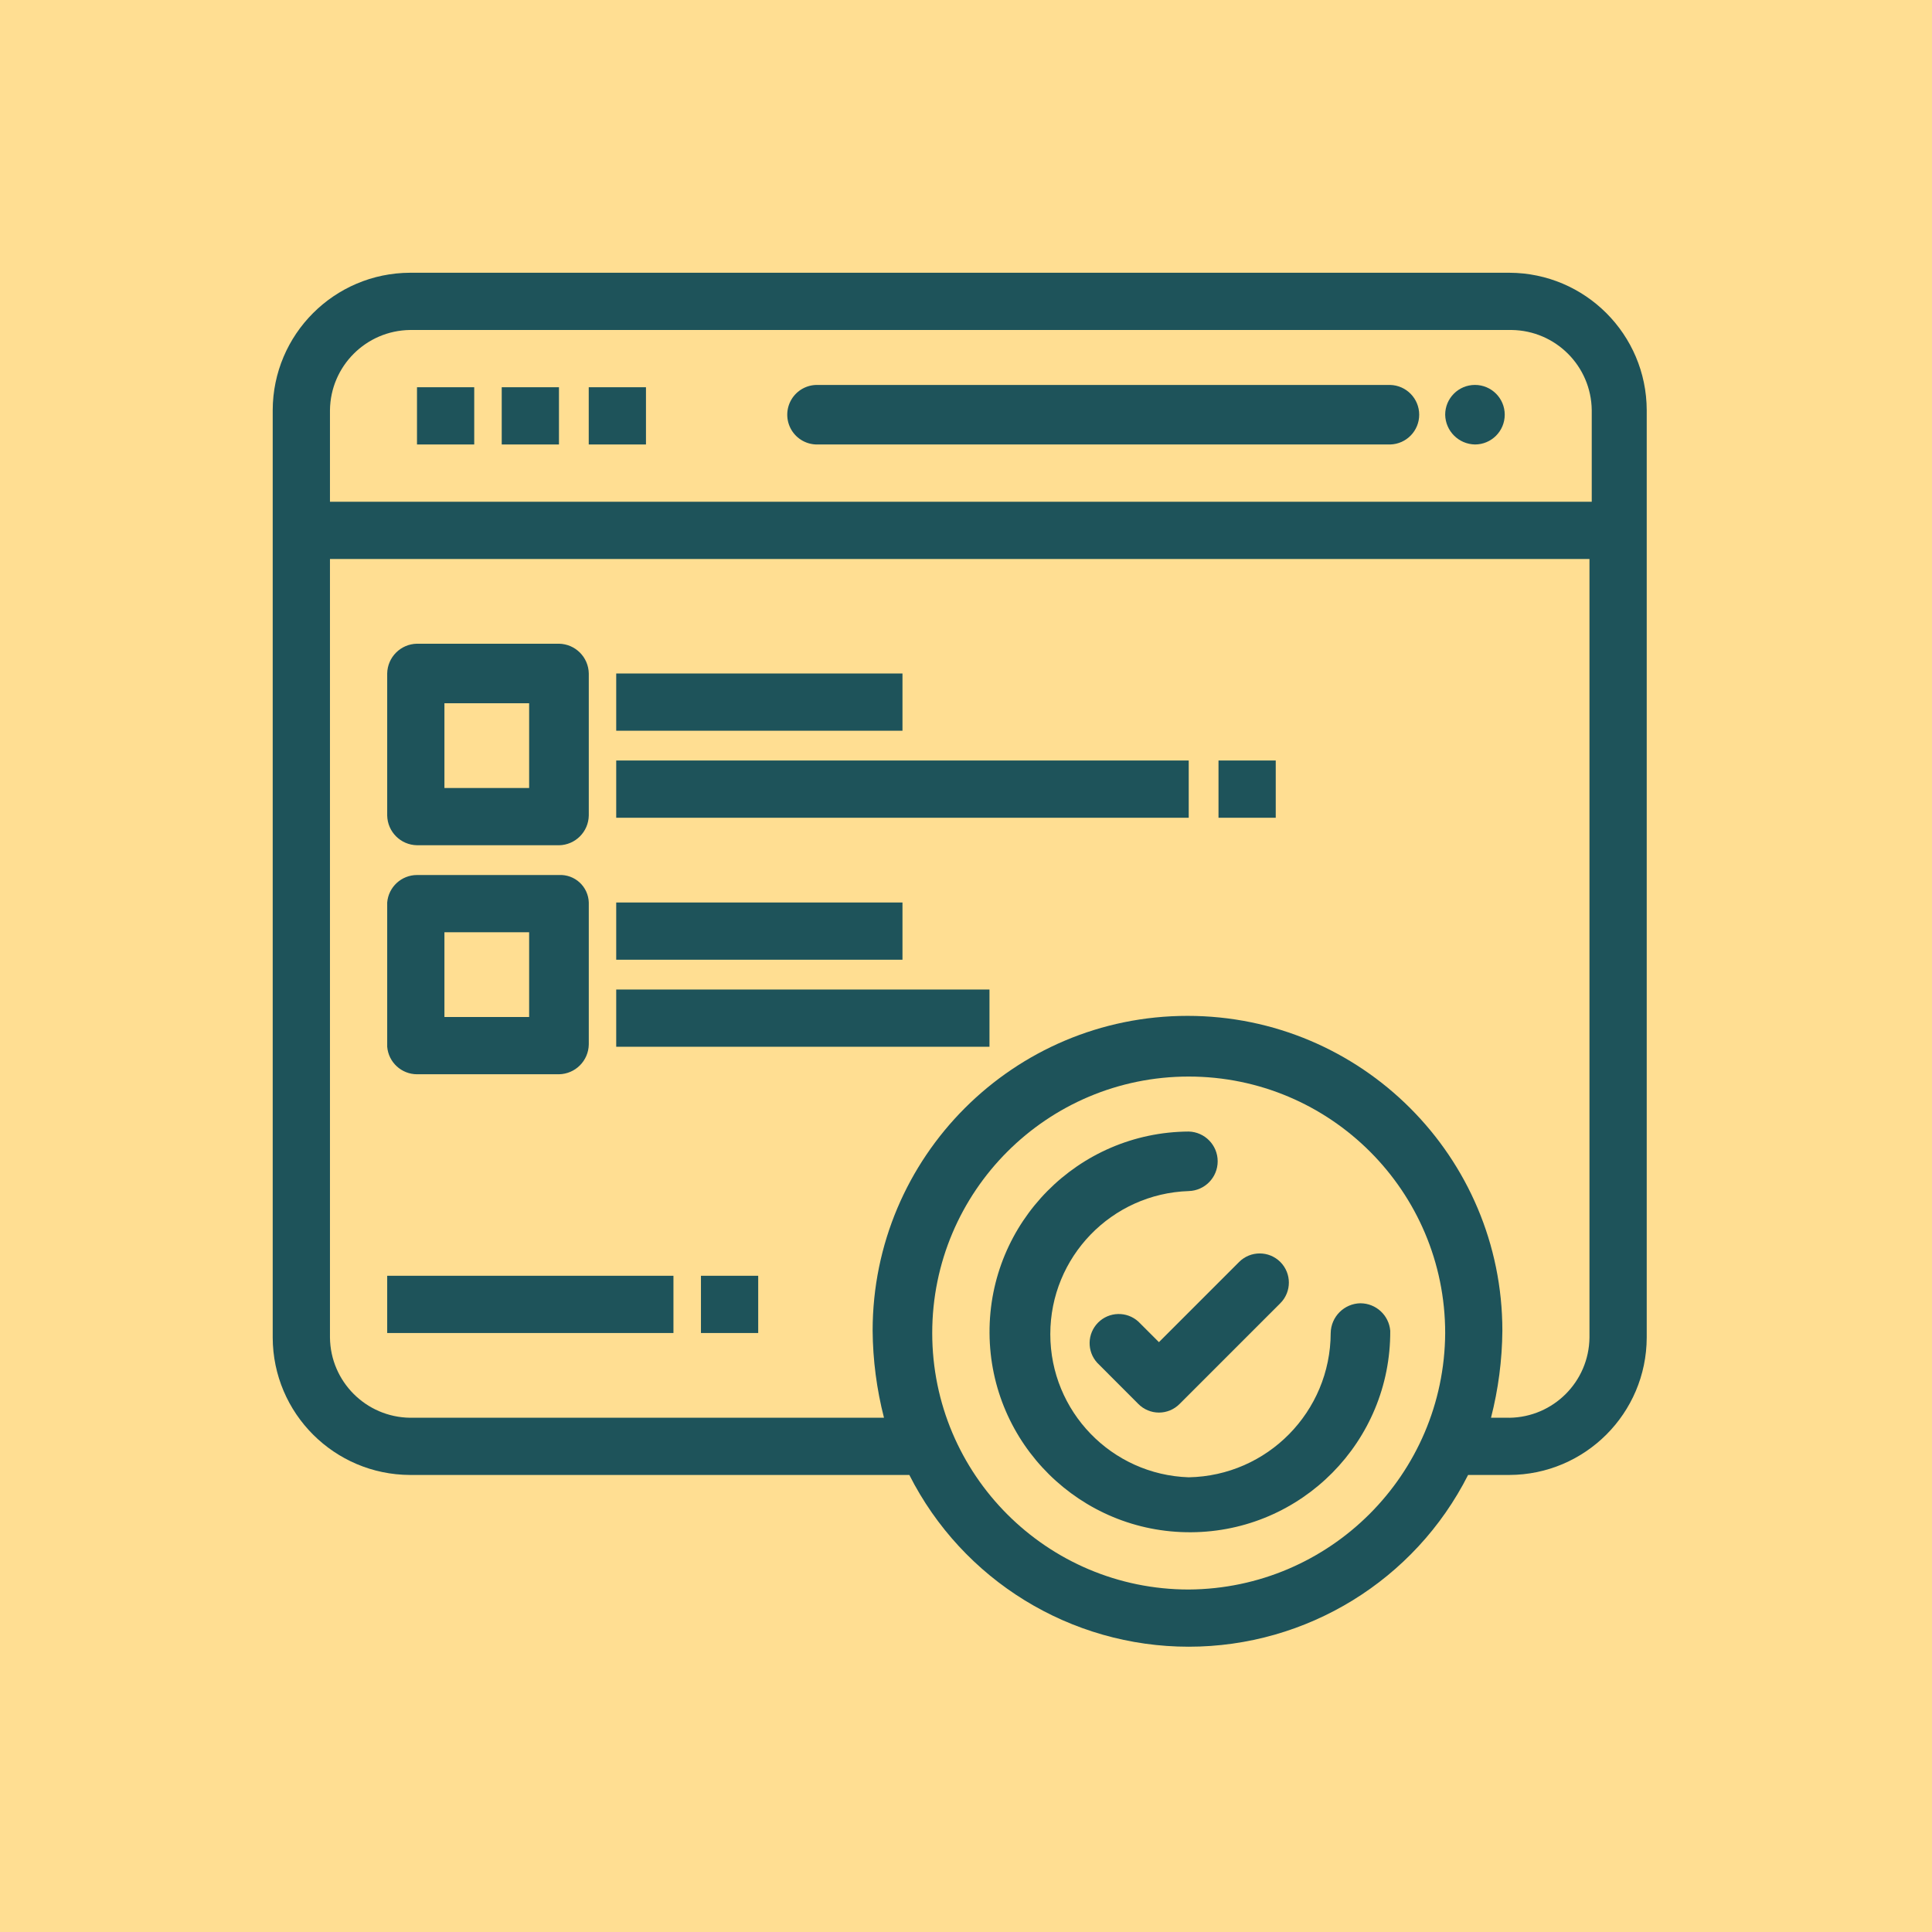
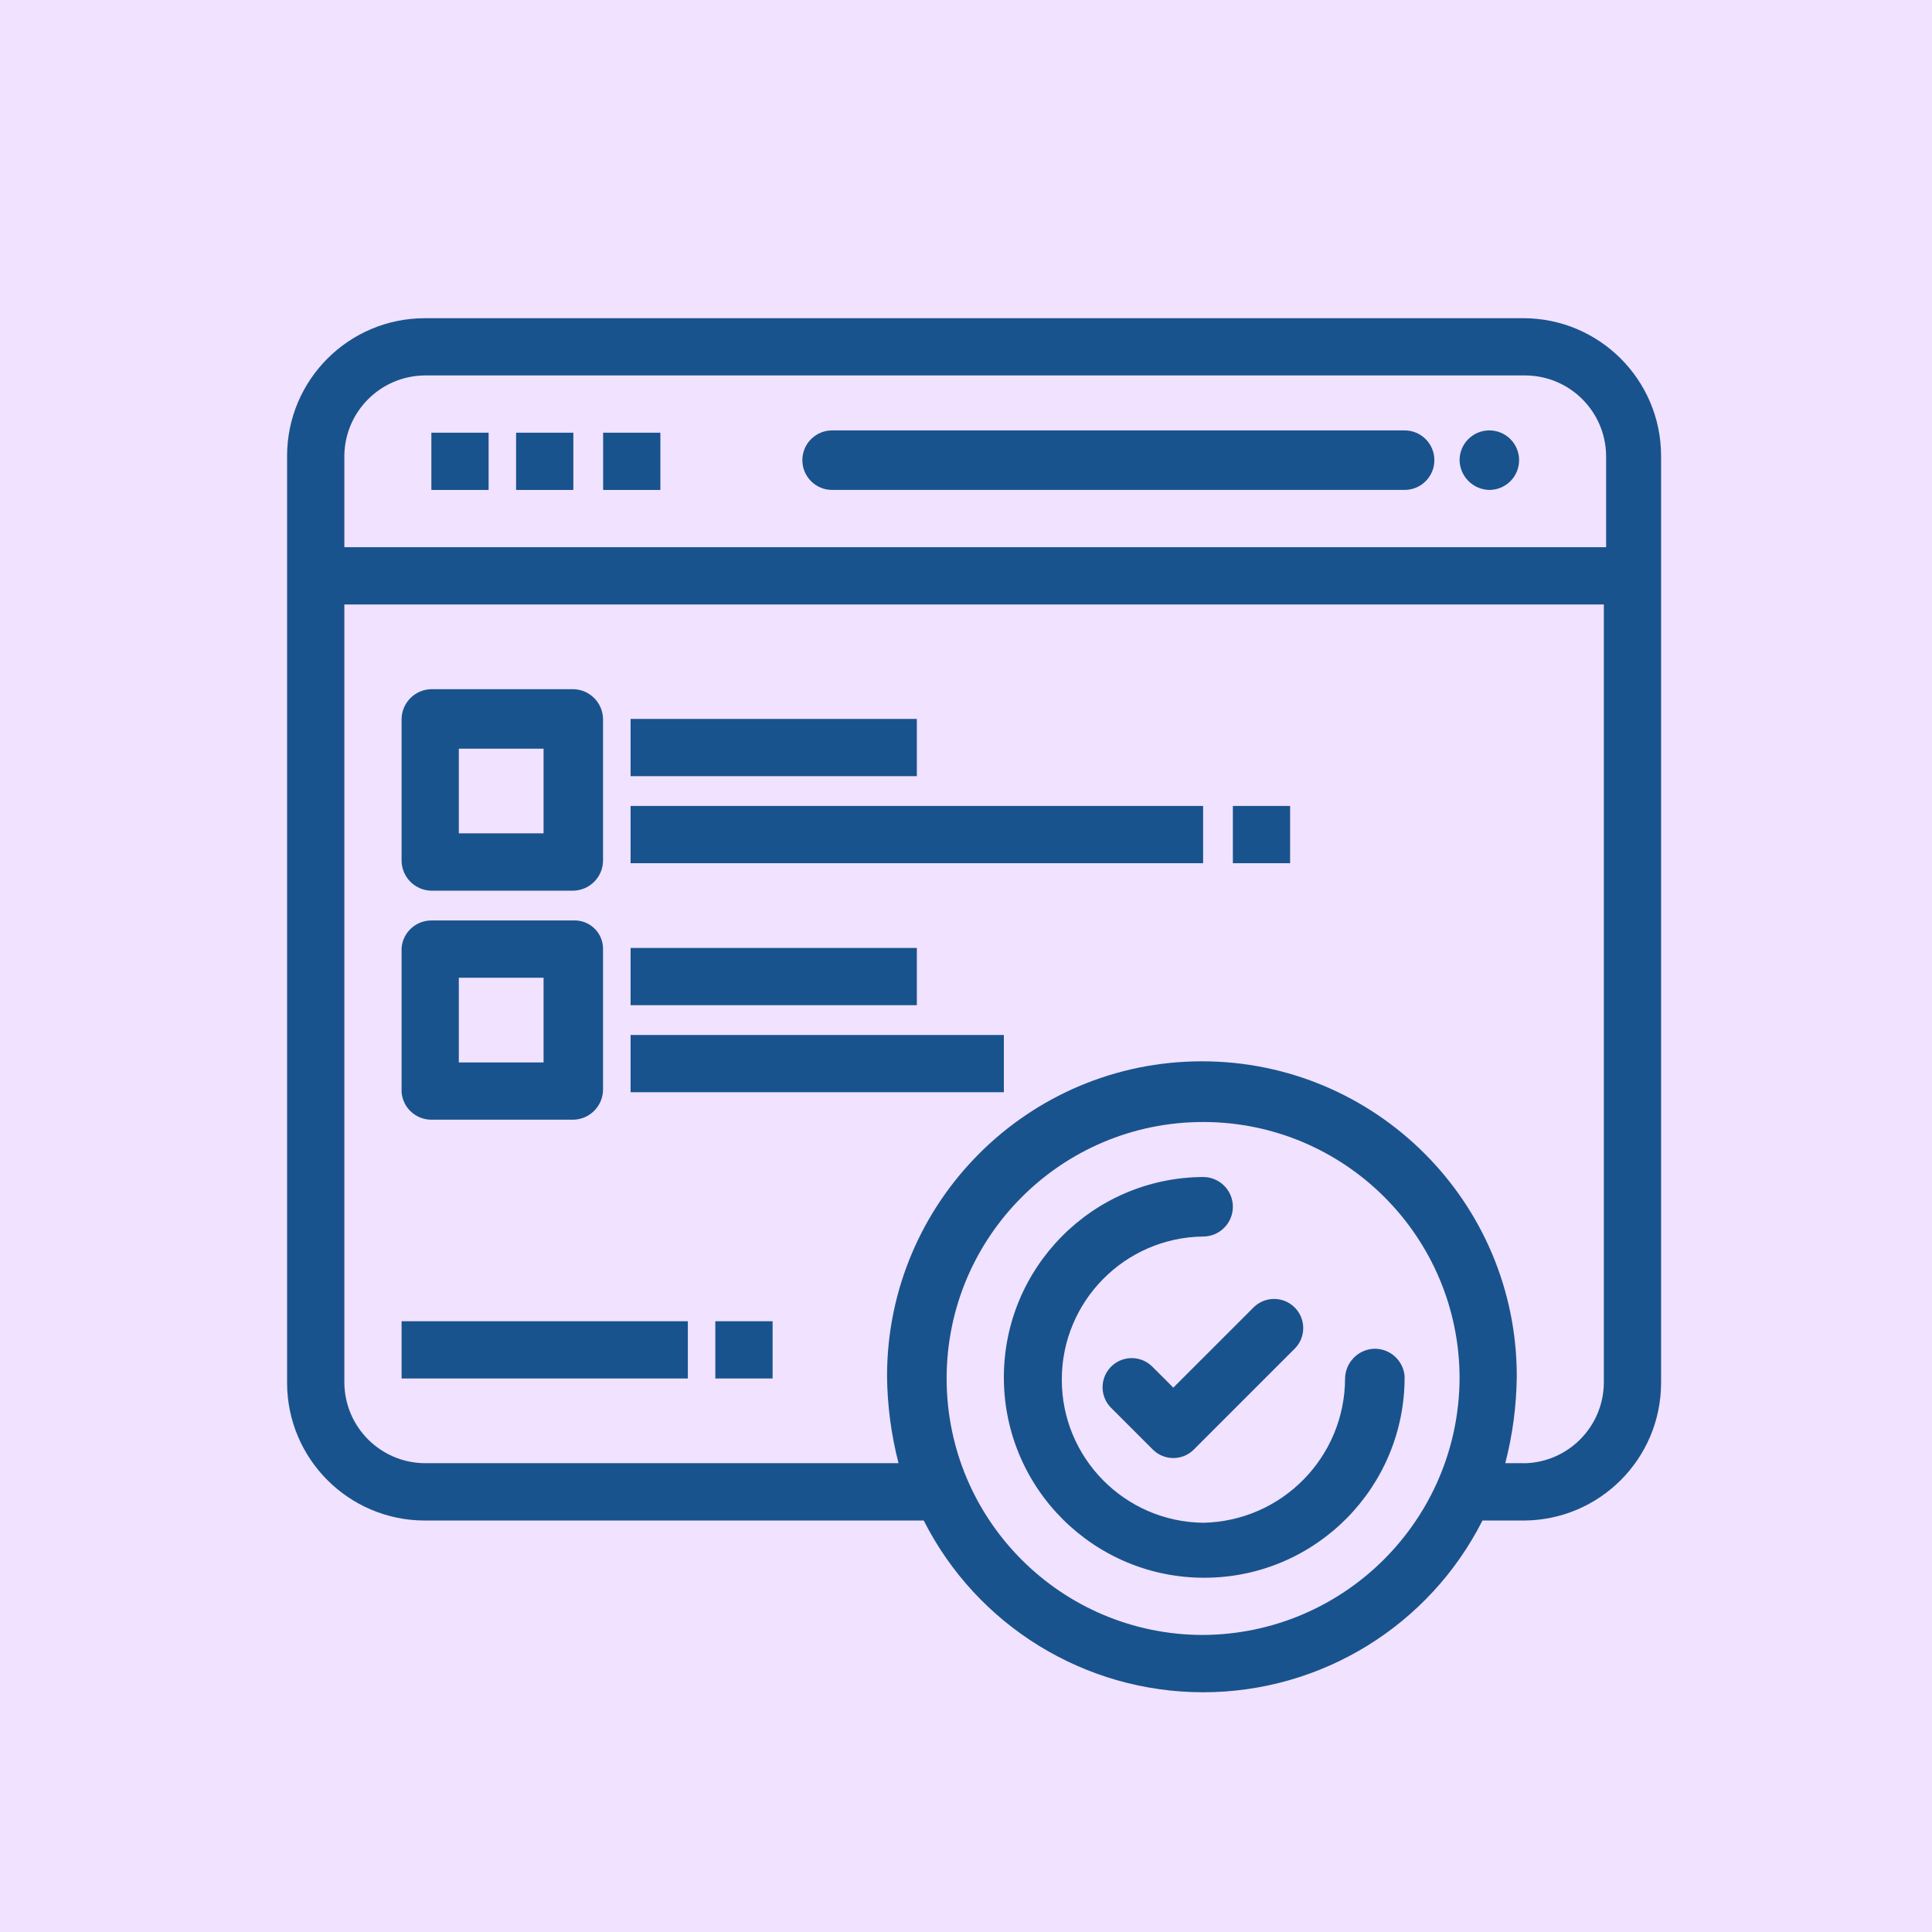
- <svg xmlns="http://www.w3.org/2000/svg" width="85" height="85" viewBox="0 0 85 85">
+ <svg xmlns="http://www.w3.org/2000/svg" width="84" height="84" viewBox="0 0 84 84">
  <defs>
    <clipPath id="clip-path">
-       <rect id="Rectángulo_461163" data-name="Rectángulo 461163" width="60.45" height="60.45" fill="#1e535a" />
+       <rect id="Rectángulo_461163" data-name="Rectángulo 461163" width="59.739" height="59.739" fill="#19538d" />
    </clipPath>
  </defs>
-   <g id="Grupo_1212378" data-name="Grupo 1212378" transform="translate(-705.631 -410)">
-     <path id="Sustracción_110" data-name="Sustracción 110" d="M15975.961,19829.512h85v85h-85Z" transform="translate(-15270.33 -19419.512)" fill="#ffde92" />
-     <g id="Grupo_1212346" data-name="Grupo 1212346" transform="translate(717.629 422)">
+   <g id="Grupo_1212578" data-name="Grupo 1212578" transform="translate(-179.736 -5520.879)">
+     <path id="Sustracción_110" data-name="Sustracción 110" d="M0,0H84V84H0Z" transform="translate(179.736 5520.879)" fill="#f1e2ff" />
+     <g id="Grupo_1212576" data-name="Grupo 1212576" transform="translate(192.218 5534.714)">
      <g id="Grupo_1211742" data-name="Grupo 1211742" transform="translate(0 0)" clip-path="url(#clip-path)">
-         <path id="Trazado_1275226" data-name="Trazado 1275226" d="M38.109,46.175A1.282,1.282,0,0,0,36.3,47.988L38.109,49.8a1.276,1.276,0,0,0,1.814,0l4.433-4.433a1.282,1.282,0,1,0-1.814-1.814l-3.527,3.527Z" transform="translate(-0.025 -0.031)" fill="#1e535a" />
-         <rect id="Rectángulo_461153" data-name="Rectángulo 461153" width="2.518" height="2.518" transform="translate(6.348 5.037)" fill="#1e535a" />
-         <rect id="Rectángulo_461154" data-name="Rectángulo 461154" width="2.518" height="2.518" transform="translate(10.076 5.037)" fill="#1e535a" />
-         <rect id="Rectángulo_461155" data-name="Rectángulo 461155" width="2.518" height="2.518" transform="translate(13.904 5.037)" fill="#1e535a" />
-         <rect id="Rectángulo_461156" data-name="Rectángulo 461156" width="2.518" height="2.519" transform="translate(41.611 21.459)" fill="#1e535a" />
-         <rect id="Rectángulo_461157" data-name="Rectángulo 461157" width="2.519" height="2.518" transform="translate(18.841 44.129)" fill="#1e535a" />
-         <rect id="Rectángulo_461158" data-name="Rectángulo 461158" width="12.594" height="2.518" transform="translate(15.113 17.631)" fill="#1e535a" />
-         <rect id="Rectángulo_461159" data-name="Rectángulo 461159" width="25.188" height="2.519" transform="translate(15.113 21.459)" fill="#1e535a" />
-         <path id="Trazado_1275227" data-name="Trazado 1275227" d="M52.931,7.559a1.31,1.31,0,1,0-1.31-1.31,1.334,1.334,0,0,0,1.31,1.31" transform="translate(-0.037 -0.004)" fill="#1e535a" />
-         <path id="Trazado_1275228" data-name="Trazado 1275228" d="M24,7.559H49.183a1.31,1.31,0,0,0,0-2.619H24a1.31,1.31,0,1,0,0,2.619" transform="translate(-0.016 -0.004)" fill="#1e535a" />
-         <path id="Trazado_1275229" data-name="Trazado 1275229" d="M54.405,0H6.045A6.063,6.063,0,0,0,0,6.046v40.8a6.063,6.063,0,0,0,6.045,6.046H28.009a13.775,13.775,0,0,0,24.583,0h1.814a6.063,6.063,0,0,0,6.045-6.046V6.046A6.063,6.063,0,0,0,54.405,0M6.045,2.518H54.506a3.57,3.57,0,0,1,3.526,3.528v4.029H2.519V6.046A3.57,3.57,0,0,1,6.045,2.518M40.3,57.932A11.284,11.284,0,1,1,51.584,46.648,11.352,11.352,0,0,1,40.3,57.932m14.105-7.557H53.6a15.917,15.917,0,0,0,.5-3.828,13.853,13.853,0,0,0-27.706,0,15.916,15.916,0,0,0,.5,3.828H6.045a3.569,3.569,0,0,1-3.526-3.527V12.594H57.932V46.849a3.57,3.57,0,0,1-3.527,3.527" transform="translate(0 0)" fill="#1e535a" />
-         <path id="Trazado_1275230" data-name="Trazado 1275230" d="M47.879,45.365a1.334,1.334,0,0,0-1.31,1.31,6.365,6.365,0,0,1-6.246,6.347,6.3,6.3,0,0,1,0-12.593,1.31,1.31,0,0,0,0-2.619,8.815,8.815,0,1,0,8.866,8.765,1.319,1.319,0,0,0-1.31-1.209" transform="translate(-0.022 -0.027)" fill="#1e535a" />
-         <path id="Trazado_1275231" data-name="Trazado 1275231" d="M6.351,25.2H12.6a1.334,1.334,0,0,0,1.31-1.31V17.642a1.334,1.334,0,0,0-1.31-1.309H6.351a1.334,1.334,0,0,0-1.31,1.309v6.247a1.334,1.334,0,0,0,1.31,1.31m1.208-6.247h3.727V22.68H7.559Z" transform="translate(-0.004 -0.012)" fill="#1e535a" />
-         <rect id="Rectángulo_461160" data-name="Rectángulo 461160" width="12.594" height="2.518" transform="translate(15.113 27.706)" fill="#1e535a" />
-         <rect id="Rectángulo_461161" data-name="Rectángulo 461161" width="16.422" height="2.518" transform="translate(15.113 31.535)" fill="#1e535a" />
-         <rect id="Rectángulo_461162" data-name="Rectángulo 461162" width="12.594" height="2.518" transform="translate(5.037 44.129)" fill="#1e535a" />
-         <path id="Trazado_1275232" data-name="Trazado 1275232" d="M6.351,35.282H12.6a1.335,1.335,0,0,0,1.31-1.31V27.725a1.249,1.249,0,0,0-1.31-1.209H6.351a1.319,1.319,0,0,0-1.31,1.209v6.348a1.32,1.32,0,0,0,1.31,1.209m1.208-6.247h3.727v3.727H7.559Z" transform="translate(-0.004 -0.019)" fill="#1e535a" />
+         <path id="Trazado_1275226" data-name="Trazado 1275226" d="M38.084,46.14a1.267,1.267,0,1,0-1.792,1.791l1.792,1.792a1.261,1.261,0,0,0,1.792,0l4.381-4.381a1.267,1.267,0,0,0-1.792-1.792l-3.485,3.485Z" transform="translate(-0.448 -0.538)" fill="#19538d" />
+         <rect id="Rectángulo_461153" data-name="Rectángulo 461153" width="2.489" height="2.489" transform="translate(6.273 4.978)" fill="#19538d" />
+         <rect id="Rectángulo_461154" data-name="Rectángulo 461154" width="2.489" height="2.489" transform="translate(9.957 4.978)" fill="#19538d" />
+         <rect id="Rectángulo_461155" data-name="Rectángulo 461155" width="2.489" height="2.489" transform="translate(13.741 4.978)" fill="#19538d" />
+         <rect id="Rectángulo_461156" data-name="Rectángulo 461156" width="2.489" height="2.49" transform="translate(41.121 21.206)" fill="#19538d" />
+         <rect id="Rectángulo_461157" data-name="Rectángulo 461157" width="2.49" height="2.489" transform="translate(18.619 43.61)" fill="#19538d" />
+         <rect id="Rectángulo_461158" data-name="Rectángulo 461158" width="12.446" height="2.489" transform="translate(14.935 17.423)" fill="#19538d" />
+         <rect id="Rectángulo_461159" data-name="Rectángulo 461159" width="24.892" height="2.49" transform="translate(14.935 21.206)" fill="#19538d" />
+         <path id="Trazado_1275227" data-name="Trazado 1275227" d="M52.916,7.528a1.294,1.294,0,1,0-1.295-1.295,1.318,1.318,0,0,0,1.295,1.295" transform="translate(-0.643 -0.062)" fill="#19538d" />
+         <path id="Trazado_1275228" data-name="Trazado 1275228" d="M23.98,7.528H48.871a1.294,1.294,0,0,0,0-2.588H23.98a1.294,1.294,0,1,0,0,2.588" transform="translate(-0.283 -0.062)" fill="#19538d" />
+         <path id="Trazado_1275229" data-name="Trazado 1275229" d="M53.765,0H5.974A5.992,5.992,0,0,0,0,5.975V46.3a5.992,5.992,0,0,0,5.974,5.975H27.68a13.613,13.613,0,0,0,24.293,0h1.792A5.992,5.992,0,0,0,59.739,46.3V5.975A5.992,5.992,0,0,0,53.765,0M5.974,2.489H53.865a3.528,3.528,0,0,1,3.484,3.486V9.956H2.49V5.975A3.528,3.528,0,0,1,5.974,2.489M39.826,57.25A11.151,11.151,0,1,1,50.978,46.1,11.218,11.218,0,0,1,39.826,57.25m13.939-7.468h-.8a15.729,15.729,0,0,0,.5-3.783,13.69,13.69,0,0,0-27.38,0,15.729,15.729,0,0,0,.5,3.783H5.974A3.527,3.527,0,0,1,2.49,46.3V12.446H57.25V46.3a3.528,3.528,0,0,1-3.485,3.485" transform="translate(0 0)" fill="#19538d" />
+         <path id="Trazado_1275230" data-name="Trazado 1275230" d="M47.686,45.276a1.318,1.318,0,0,0-1.295,1.295,6.29,6.29,0,0,1-6.172,6.272,6.223,6.223,0,0,1,0-12.445,1.294,1.294,0,0,0,0-2.588,8.712,8.712,0,1,0,8.761,8.662,1.3,1.3,0,0,0-1.295-1.195" transform="translate(-0.392 -0.471)" fill="#19538d" />
+         <path id="Trazado_1275231" data-name="Trazado 1275231" d="M6.336,25.094h6.173A1.318,1.318,0,0,0,13.8,23.8V17.627a1.318,1.318,0,0,0-1.295-1.294H6.336a1.318,1.318,0,0,0-1.295,1.294V23.8a1.318,1.318,0,0,0,1.295,1.295M7.53,18.921h3.684V22.6H7.53Z" transform="translate(-0.063 -0.204)" fill="#19538d" />
+         <rect id="Rectángulo_461160" data-name="Rectángulo 461160" width="12.446" height="2.489" transform="translate(14.935 27.38)" fill="#19538d" />
+         <rect id="Rectángulo_461161" data-name="Rectángulo 461161" width="16.229" height="2.489" transform="translate(14.935 31.164)" fill="#19538d" />
+         <rect id="Rectángulo_461162" data-name="Rectángulo 461162" width="12.446" height="2.489" transform="translate(4.978 43.61)" fill="#19538d" />
+         <path id="Trazado_1275232" data-name="Trazado 1275232" d="M6.336,35.179h6.173A1.319,1.319,0,0,0,13.8,33.884V27.711a1.235,1.235,0,0,0-1.295-1.195H6.336a1.3,1.3,0,0,0-1.295,1.195v6.273a1.3,1.3,0,0,0,1.295,1.195M7.53,29.006h3.684v3.684H7.53Z" transform="translate(-0.063 -0.331)" fill="#19538d" />
      </g>
    </g>
  </g>
</svg>
